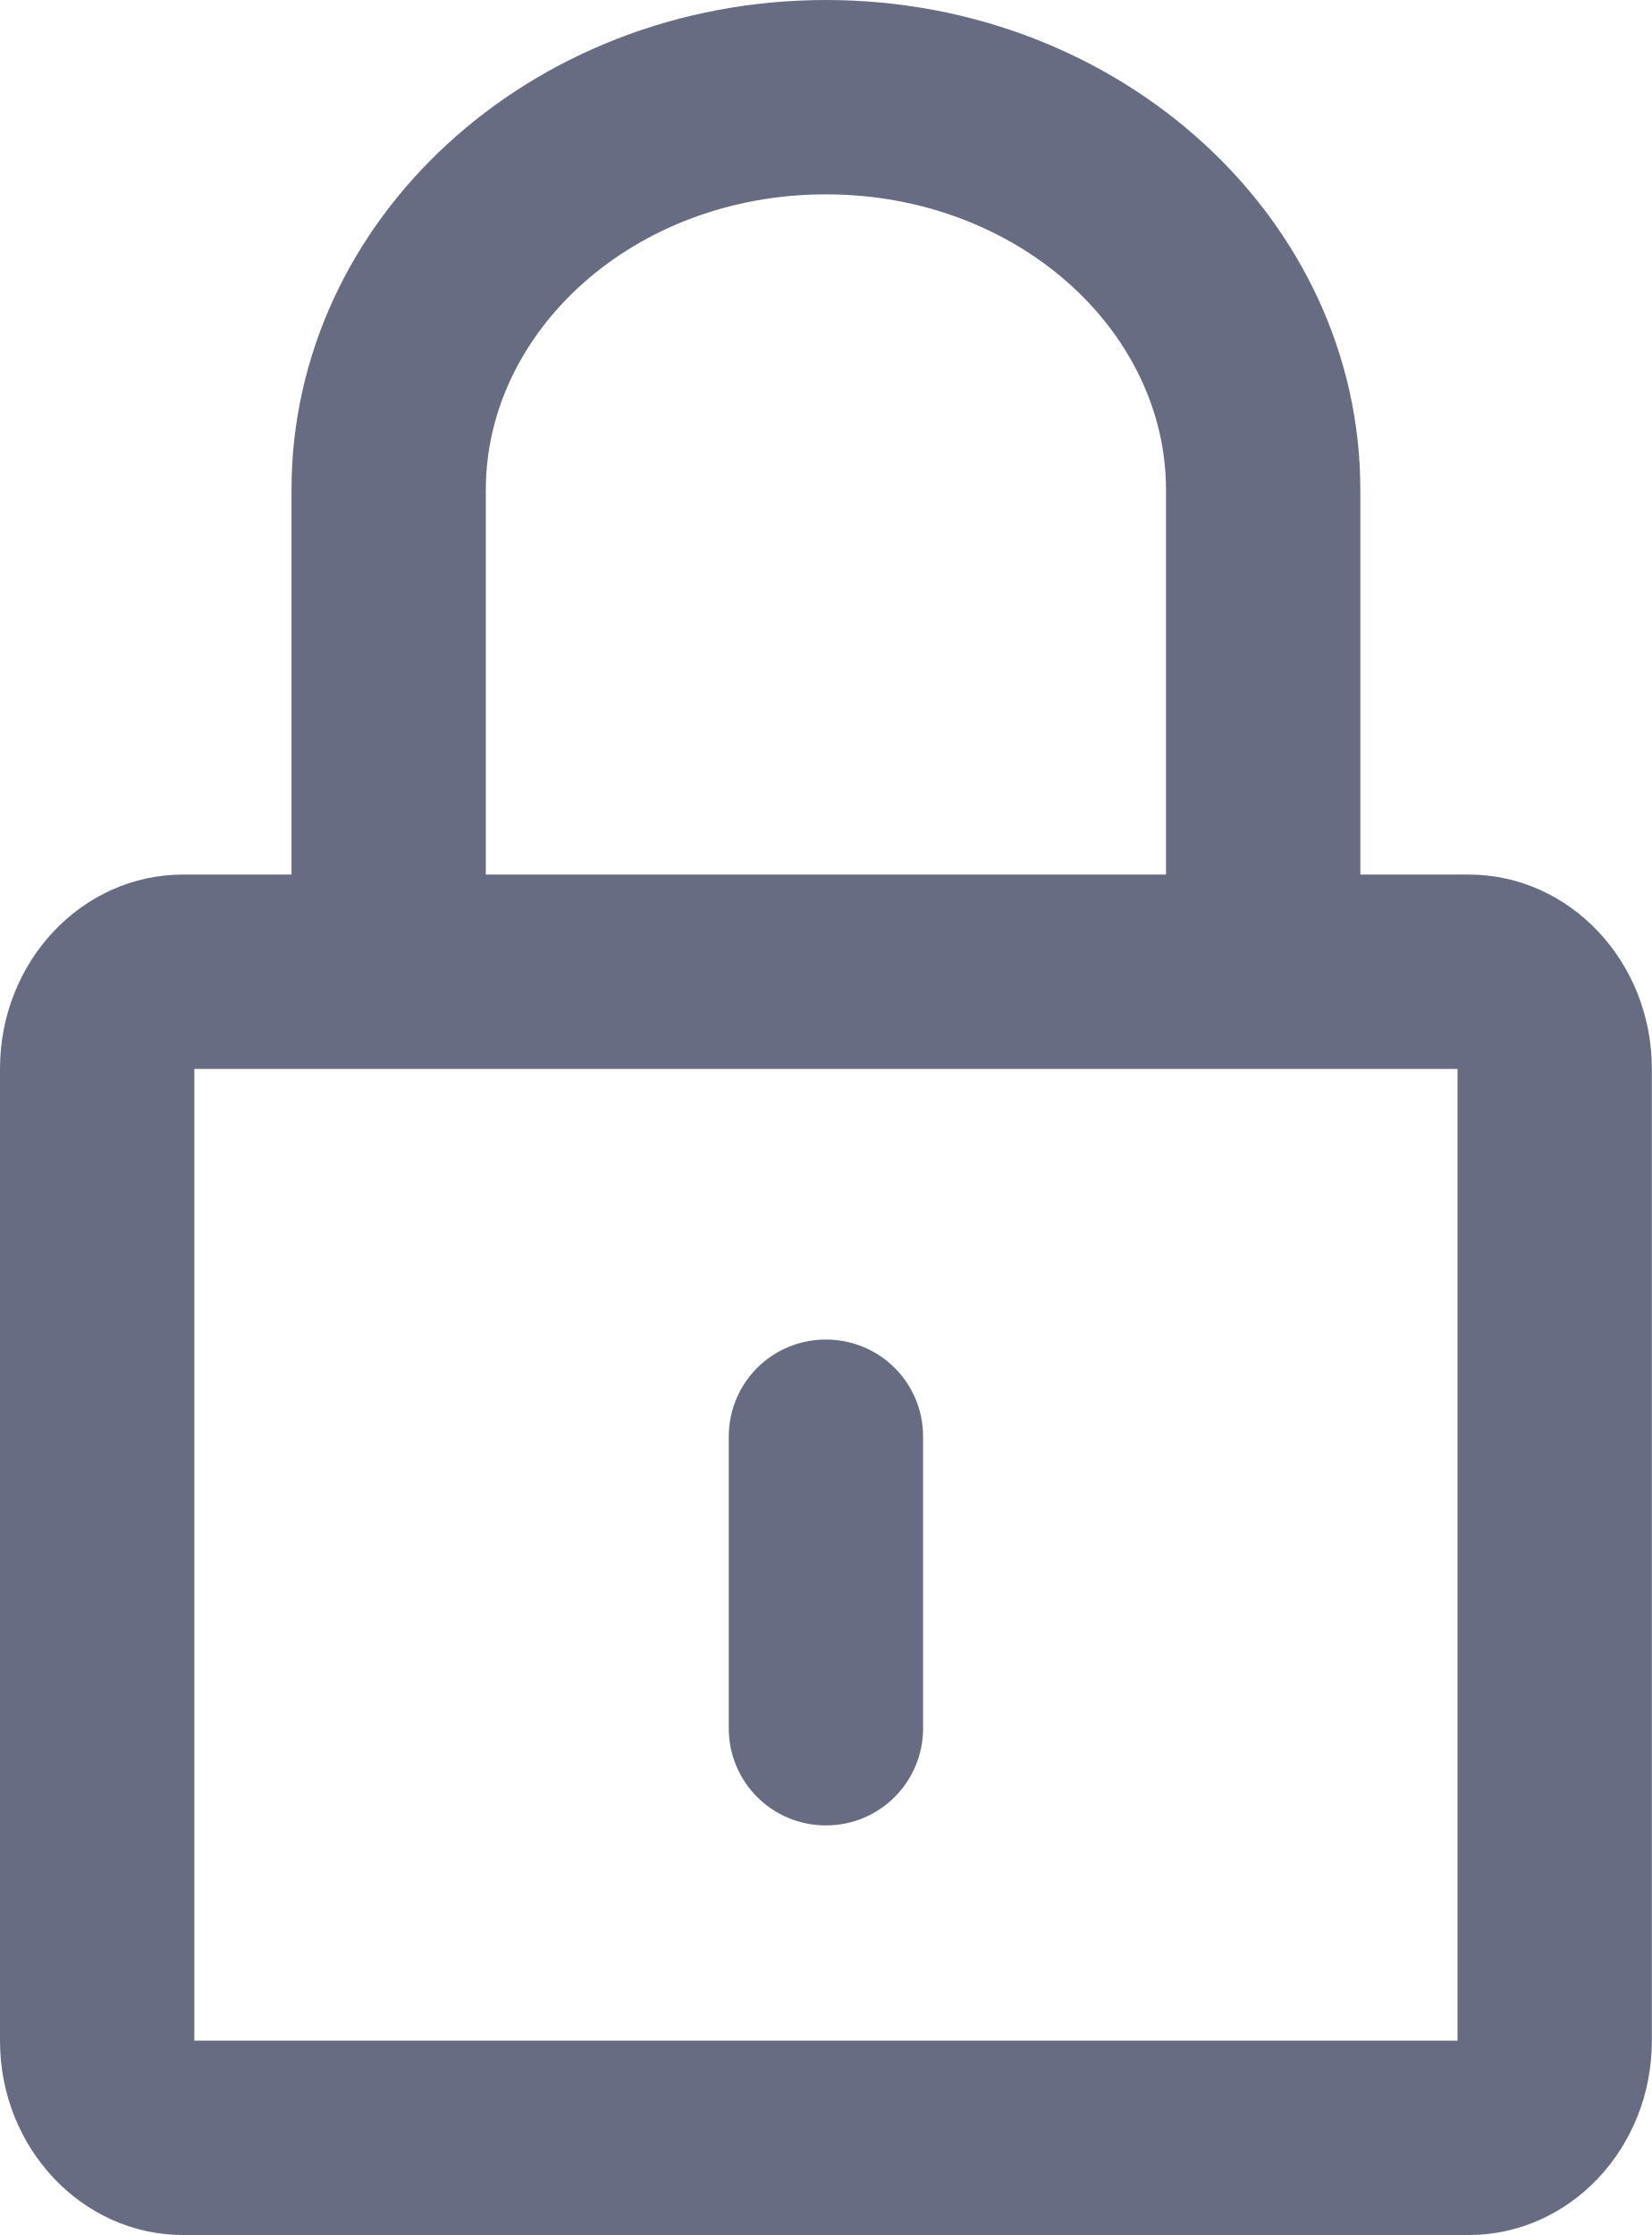
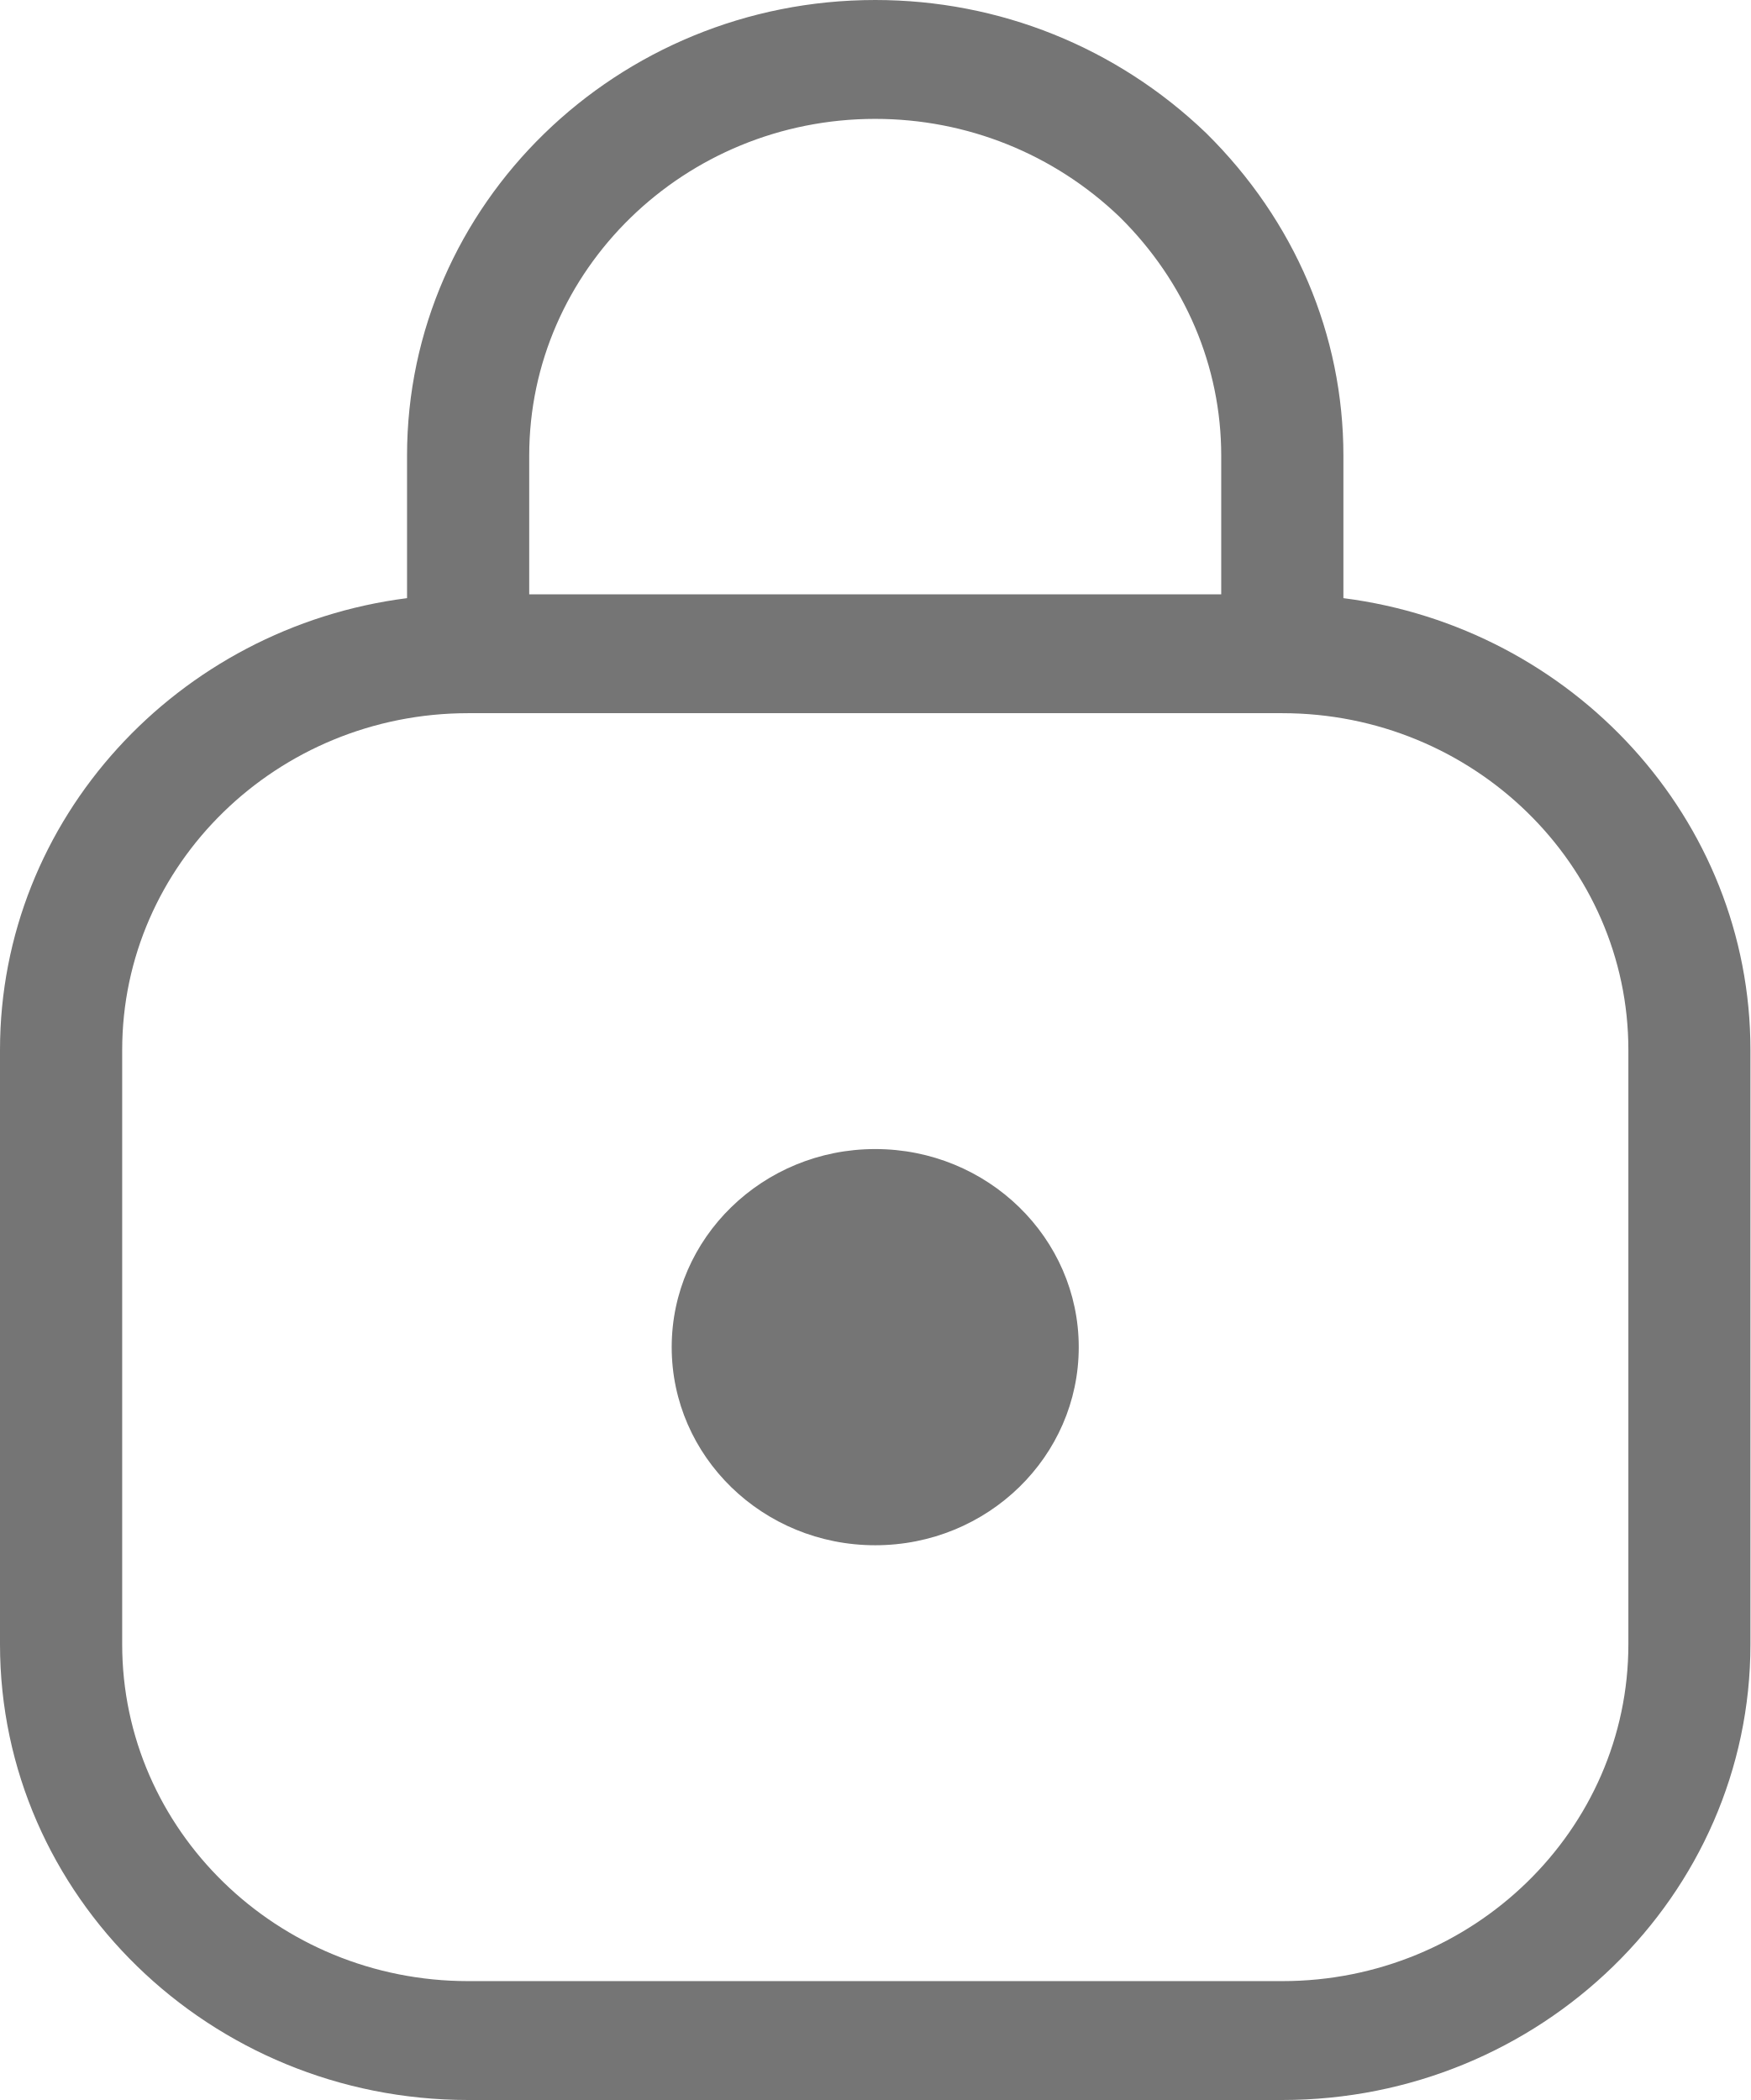
- <svg xmlns="http://www.w3.org/2000/svg" width="17px" height="23px" viewBox="0 0 17 23" version="1.1">
-   <g id="Page-1" stroke="none" stroke-width="1" fill="none" fill-rule="evenodd">
-     <g id="Medition-" transform="translate(-315, -640)" fill="#686C83" fill-rule="nonzero">
-       <g id="Basic-" transform="translate(25, 623)">
-         <g id="noun_Lock_1076701" transform="translate(290, 17)">
-           <g id="Group">
-             <g id="Shape">
-               <path d="M3,9 L3,5.041 C3,2.257 5.462,0 8.5,0 C11.538,0 14,2.259 14,5.041 L14,9 L15.116,9 C16.156,9 17,9.897 17,10.998 L17,21.002 C17,22.105 16.157,23 15.116,23 L1.884,23 C0.844,23 0,22.103 0,21.002 L0,10.998 C0,9.895 0.843,9 1.884,9 L3,9 Z M2,11 L2,21 L15,21 L15,11 L2,11 Z M12,9 L12,5.041 C12,3.404 10.469,2 8.5,2 C6.53,2 5,3.402 5,5.041 L5,9 L12,9 Z M7.5,14.784 C7.5,14.232 7.944,13.785 8.5,13.785 C9.052,13.785 9.5,14.228 9.5,14.784 L9.5,17.785 C9.5,18.337 9.056,18.785 8.5,18.785 C7.948,18.785 7.5,18.341 7.5,17.785 L7.5,14.784 Z" />
-             </g>
-           </g>
-         </g>
-       </g>
-     </g>
-   </g>
+ <svg xmlns="http://www.w3.org/2000/svg" width="15" height="18" viewBox="0 0 15 18" fill="none">
+   <path fill-rule="evenodd" clip-rule="evenodd" d="M9.244 11.547C9.244 12.485 8.463 13.245 7.5 13.245C6.537 13.245 5.756 12.485 5.756 11.547C5.756 10.61 6.537 9.849 7.5 9.849C8.463 9.849 9.244 10.61 9.244 11.547ZM13.954 14.094C13.954 15.686 12.623 16.981 10.988 16.981H4.012C2.376 16.981 1.047 15.686 1.047 14.094V9C1.047 7.408 2.376 6.113 4.012 6.113H10.988C12.623 6.113 13.954 7.408 13.954 9V14.094ZM4.535 3.906C4.535 2.314 5.865 1.019 7.5 1.019C8.285 1.019 9.031 1.319 9.595 1.86C10.156 2.414 10.465 3.141 10.465 3.906V5.094H4.535V3.906ZM11.512 5.127V3.906C11.512 2.872 11.096 1.891 10.335 1.14C9.569 0.405 8.562 0 7.5 0C5.287 0 3.488 1.752 3.488 3.906V5.127C1.523 5.378 0 7.019 0 9V14.094C0 16.248 1.799 18 4.012 18H10.988C13.2 18 15 16.248 15 14.094V9C15 7.019 13.477 5.378 11.512 5.127Z" fill="#757575" />
</svg>
